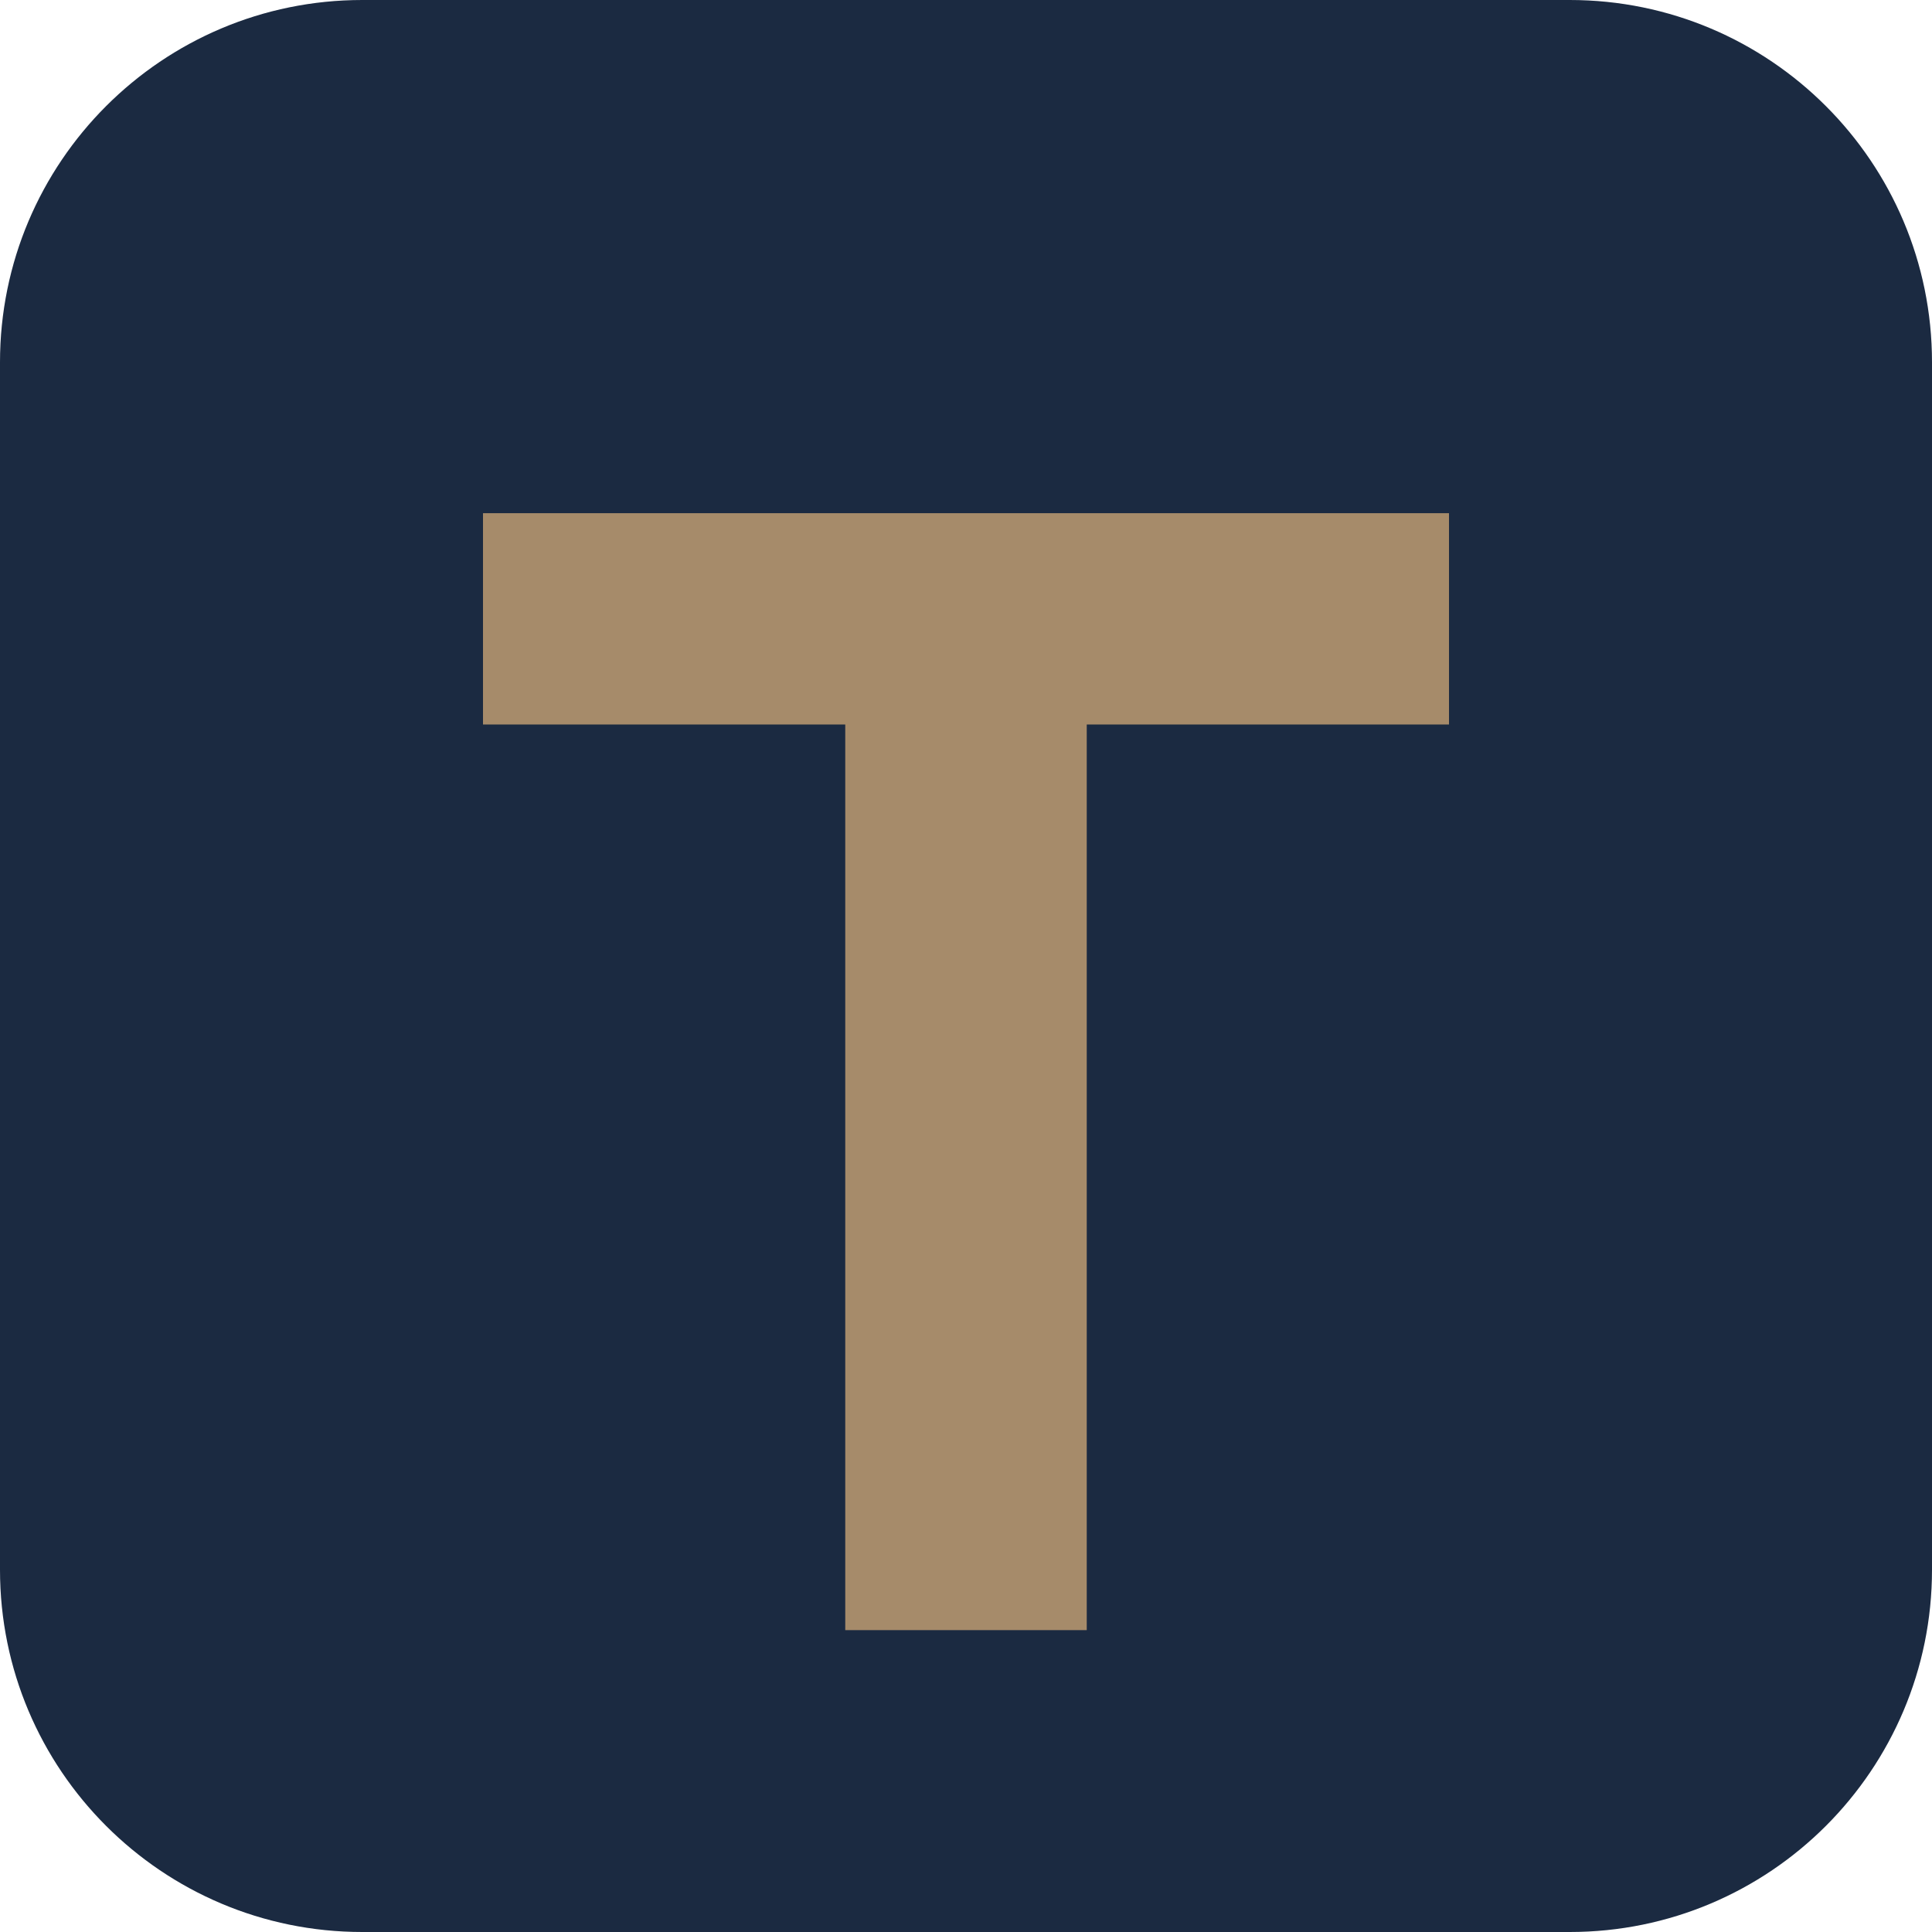
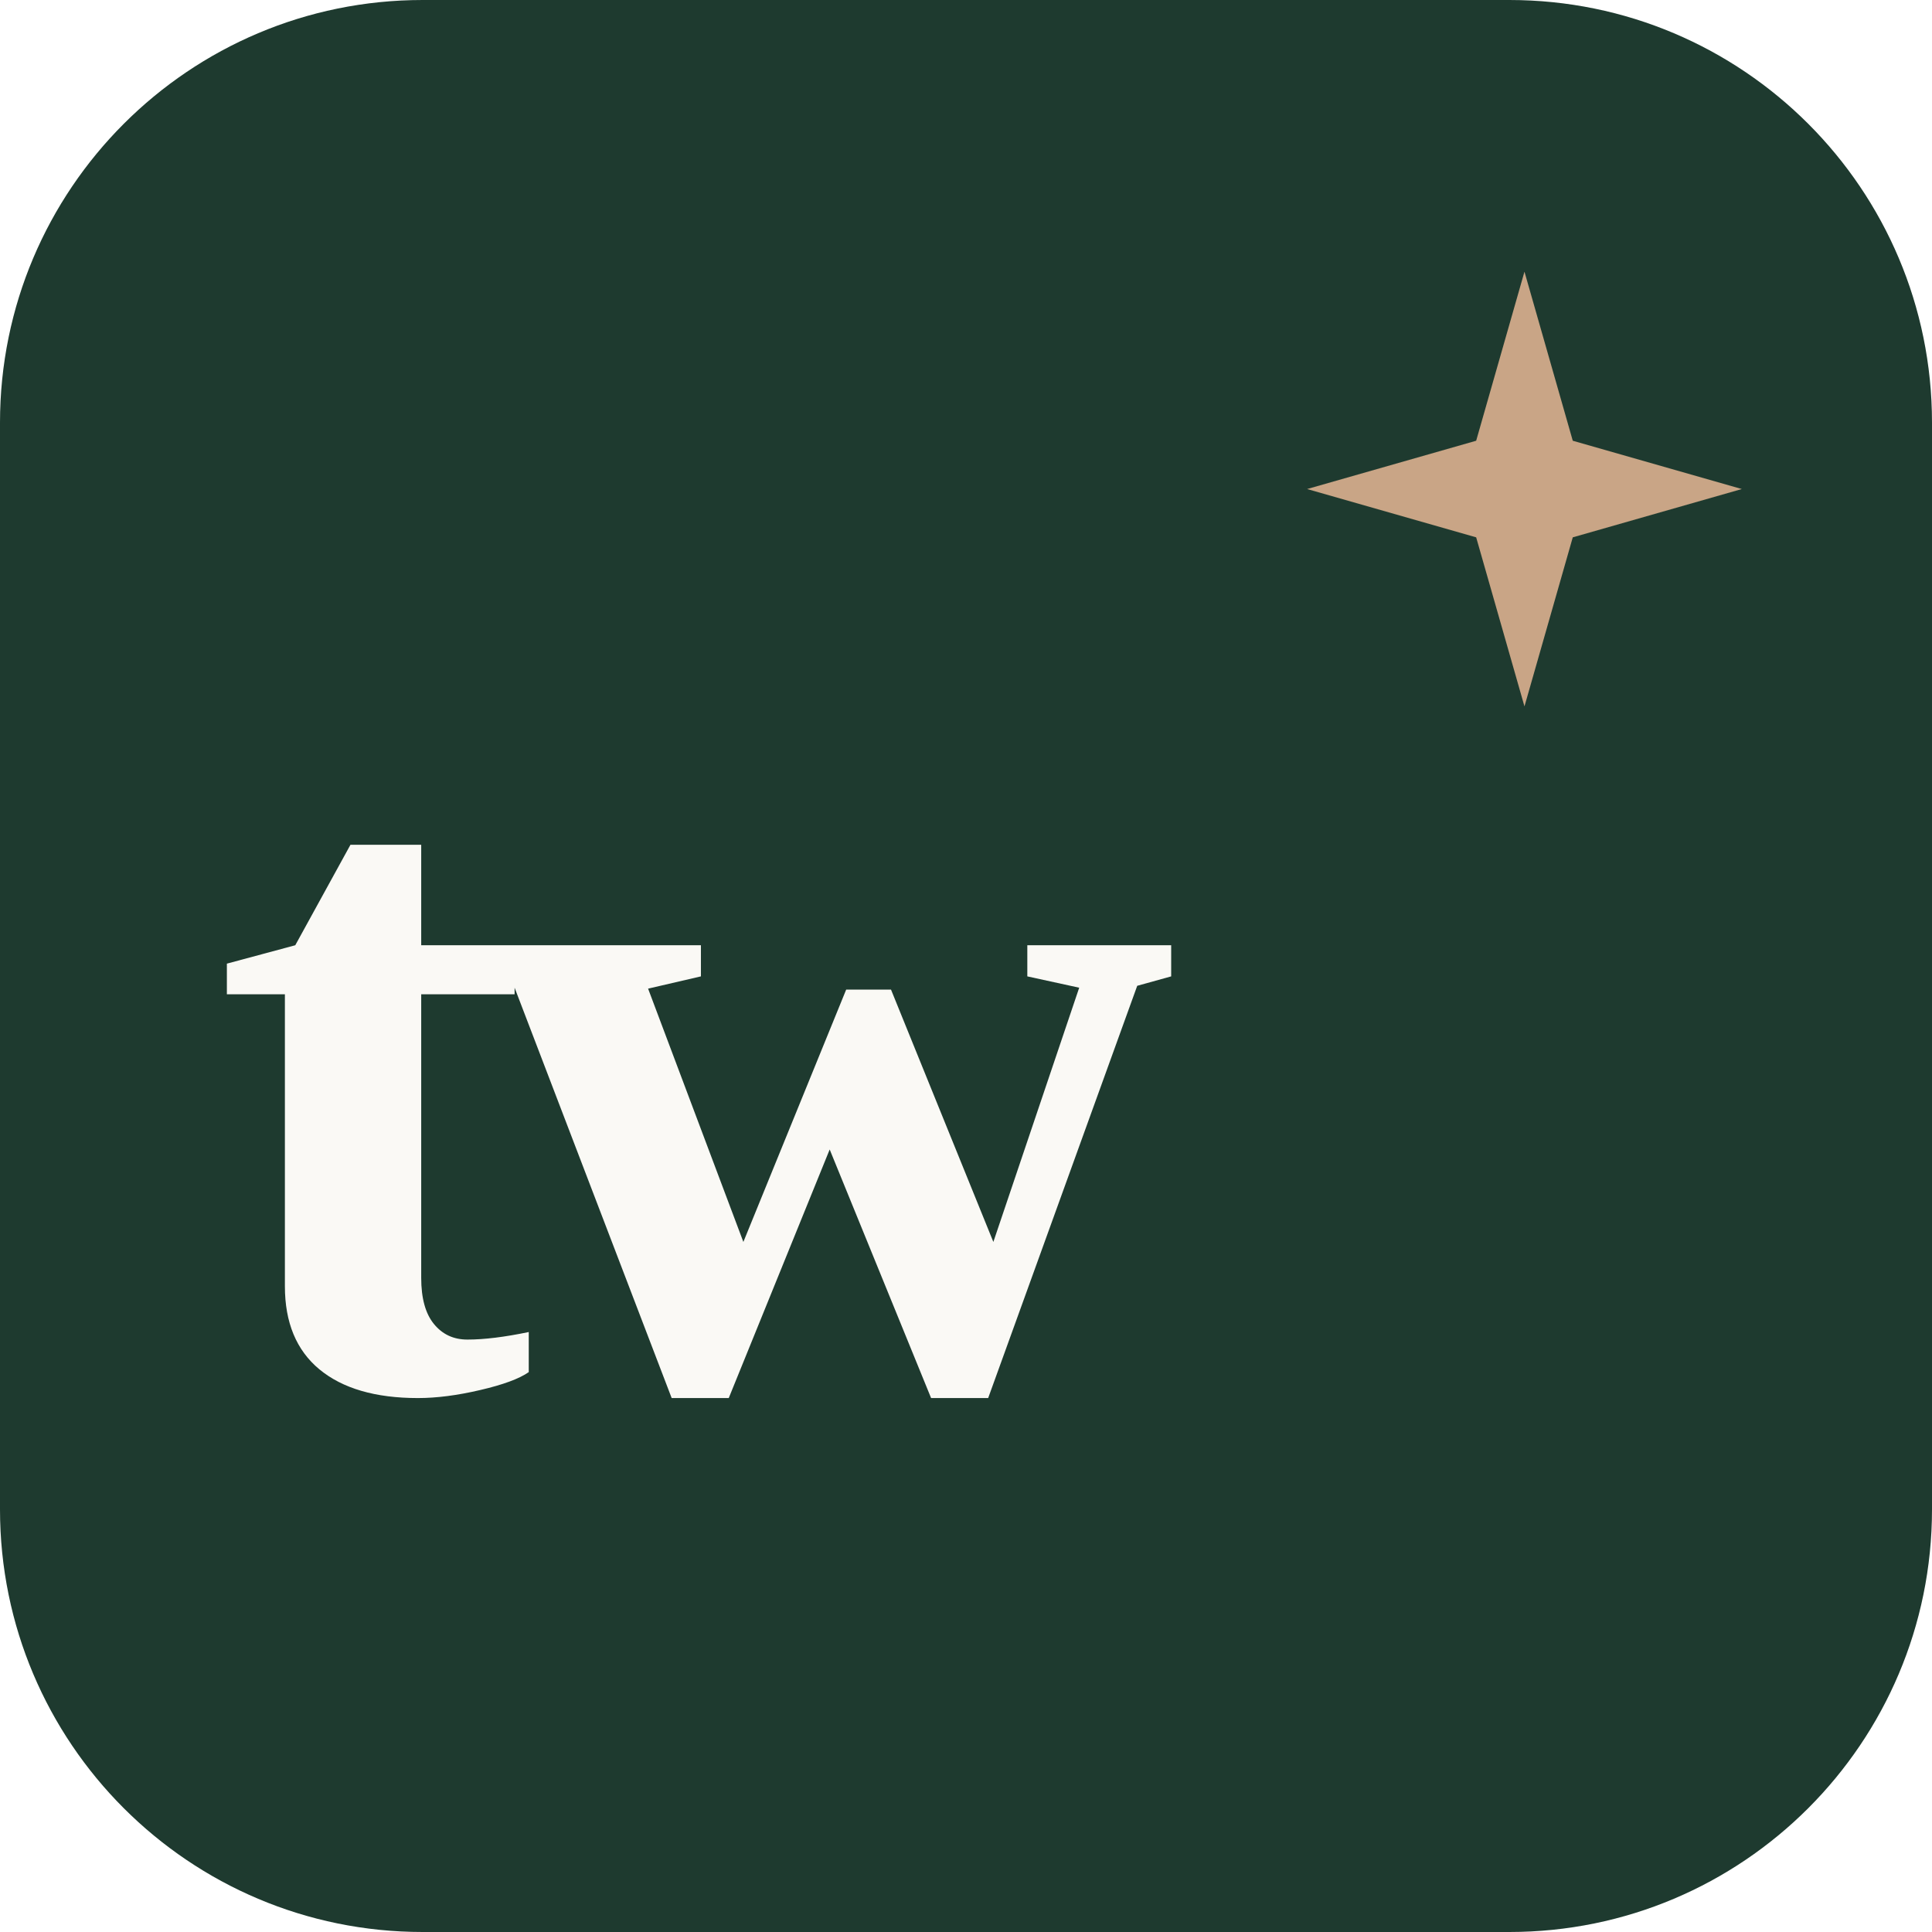
- <svg xmlns="http://www.w3.org/2000/svg" viewBox="0 0 512 512" role="img" aria-label="Turnwell">
-   <rect width="512" height="512" rx="96" fill="#1B2A41" />
-   <path fill="#A68B6A" d="M128 136h256v56H288v240h-64V192H128z" />
+ <svg xmlns="http://www.w3.org/2000/svg" viewBox="0 0 64 64" role="img" aria-label="turnwell">
+   <rect width="64" height="64" rx="14" fill="#1E3A2F" />
+   <text x="7" y="46" fill="#FAF9F5" font-family="Georgia, 'Times New Roman', serif" font-size="32" font-weight="700" letter-spacing="-1.8">tw</text>
+   <path fill="#C9A586" d="M50.5 9 L52.1 14.6 L57.7 16.2 L52.1 17.8 L50.5 23.4 L48.9 17.8 L43.3 16.2 L48.9 14.6 Z" />
</svg>
